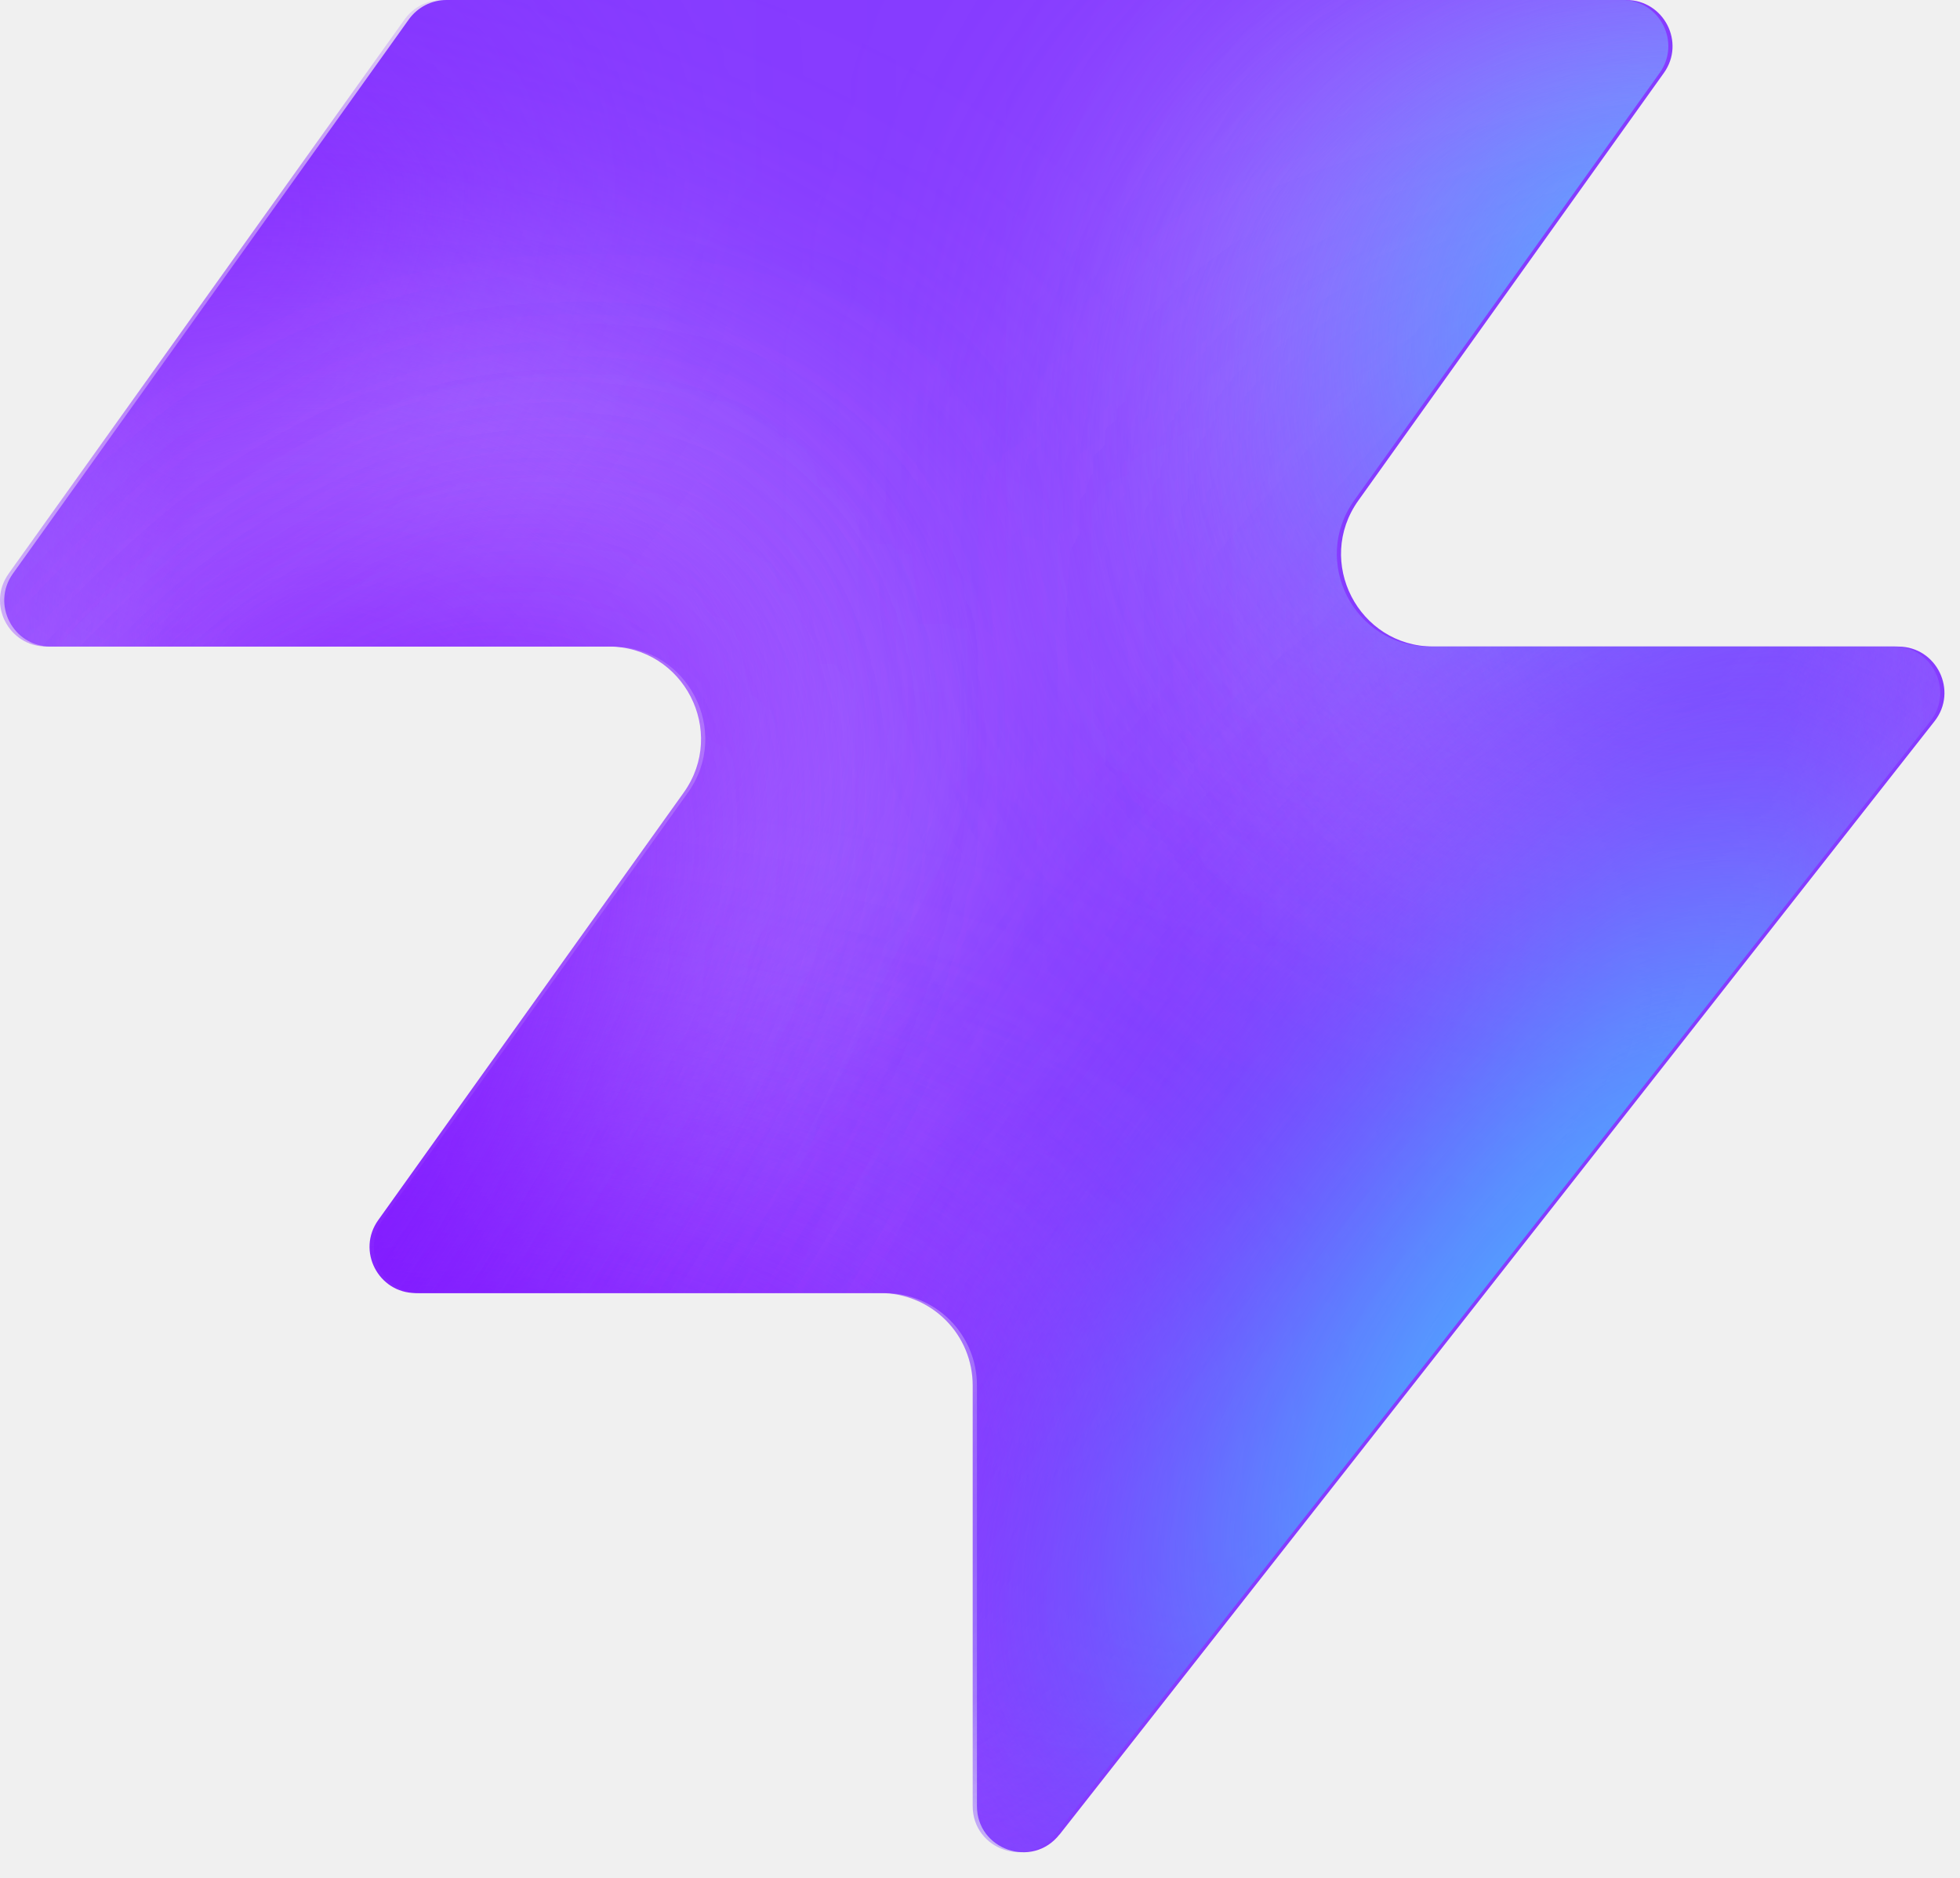
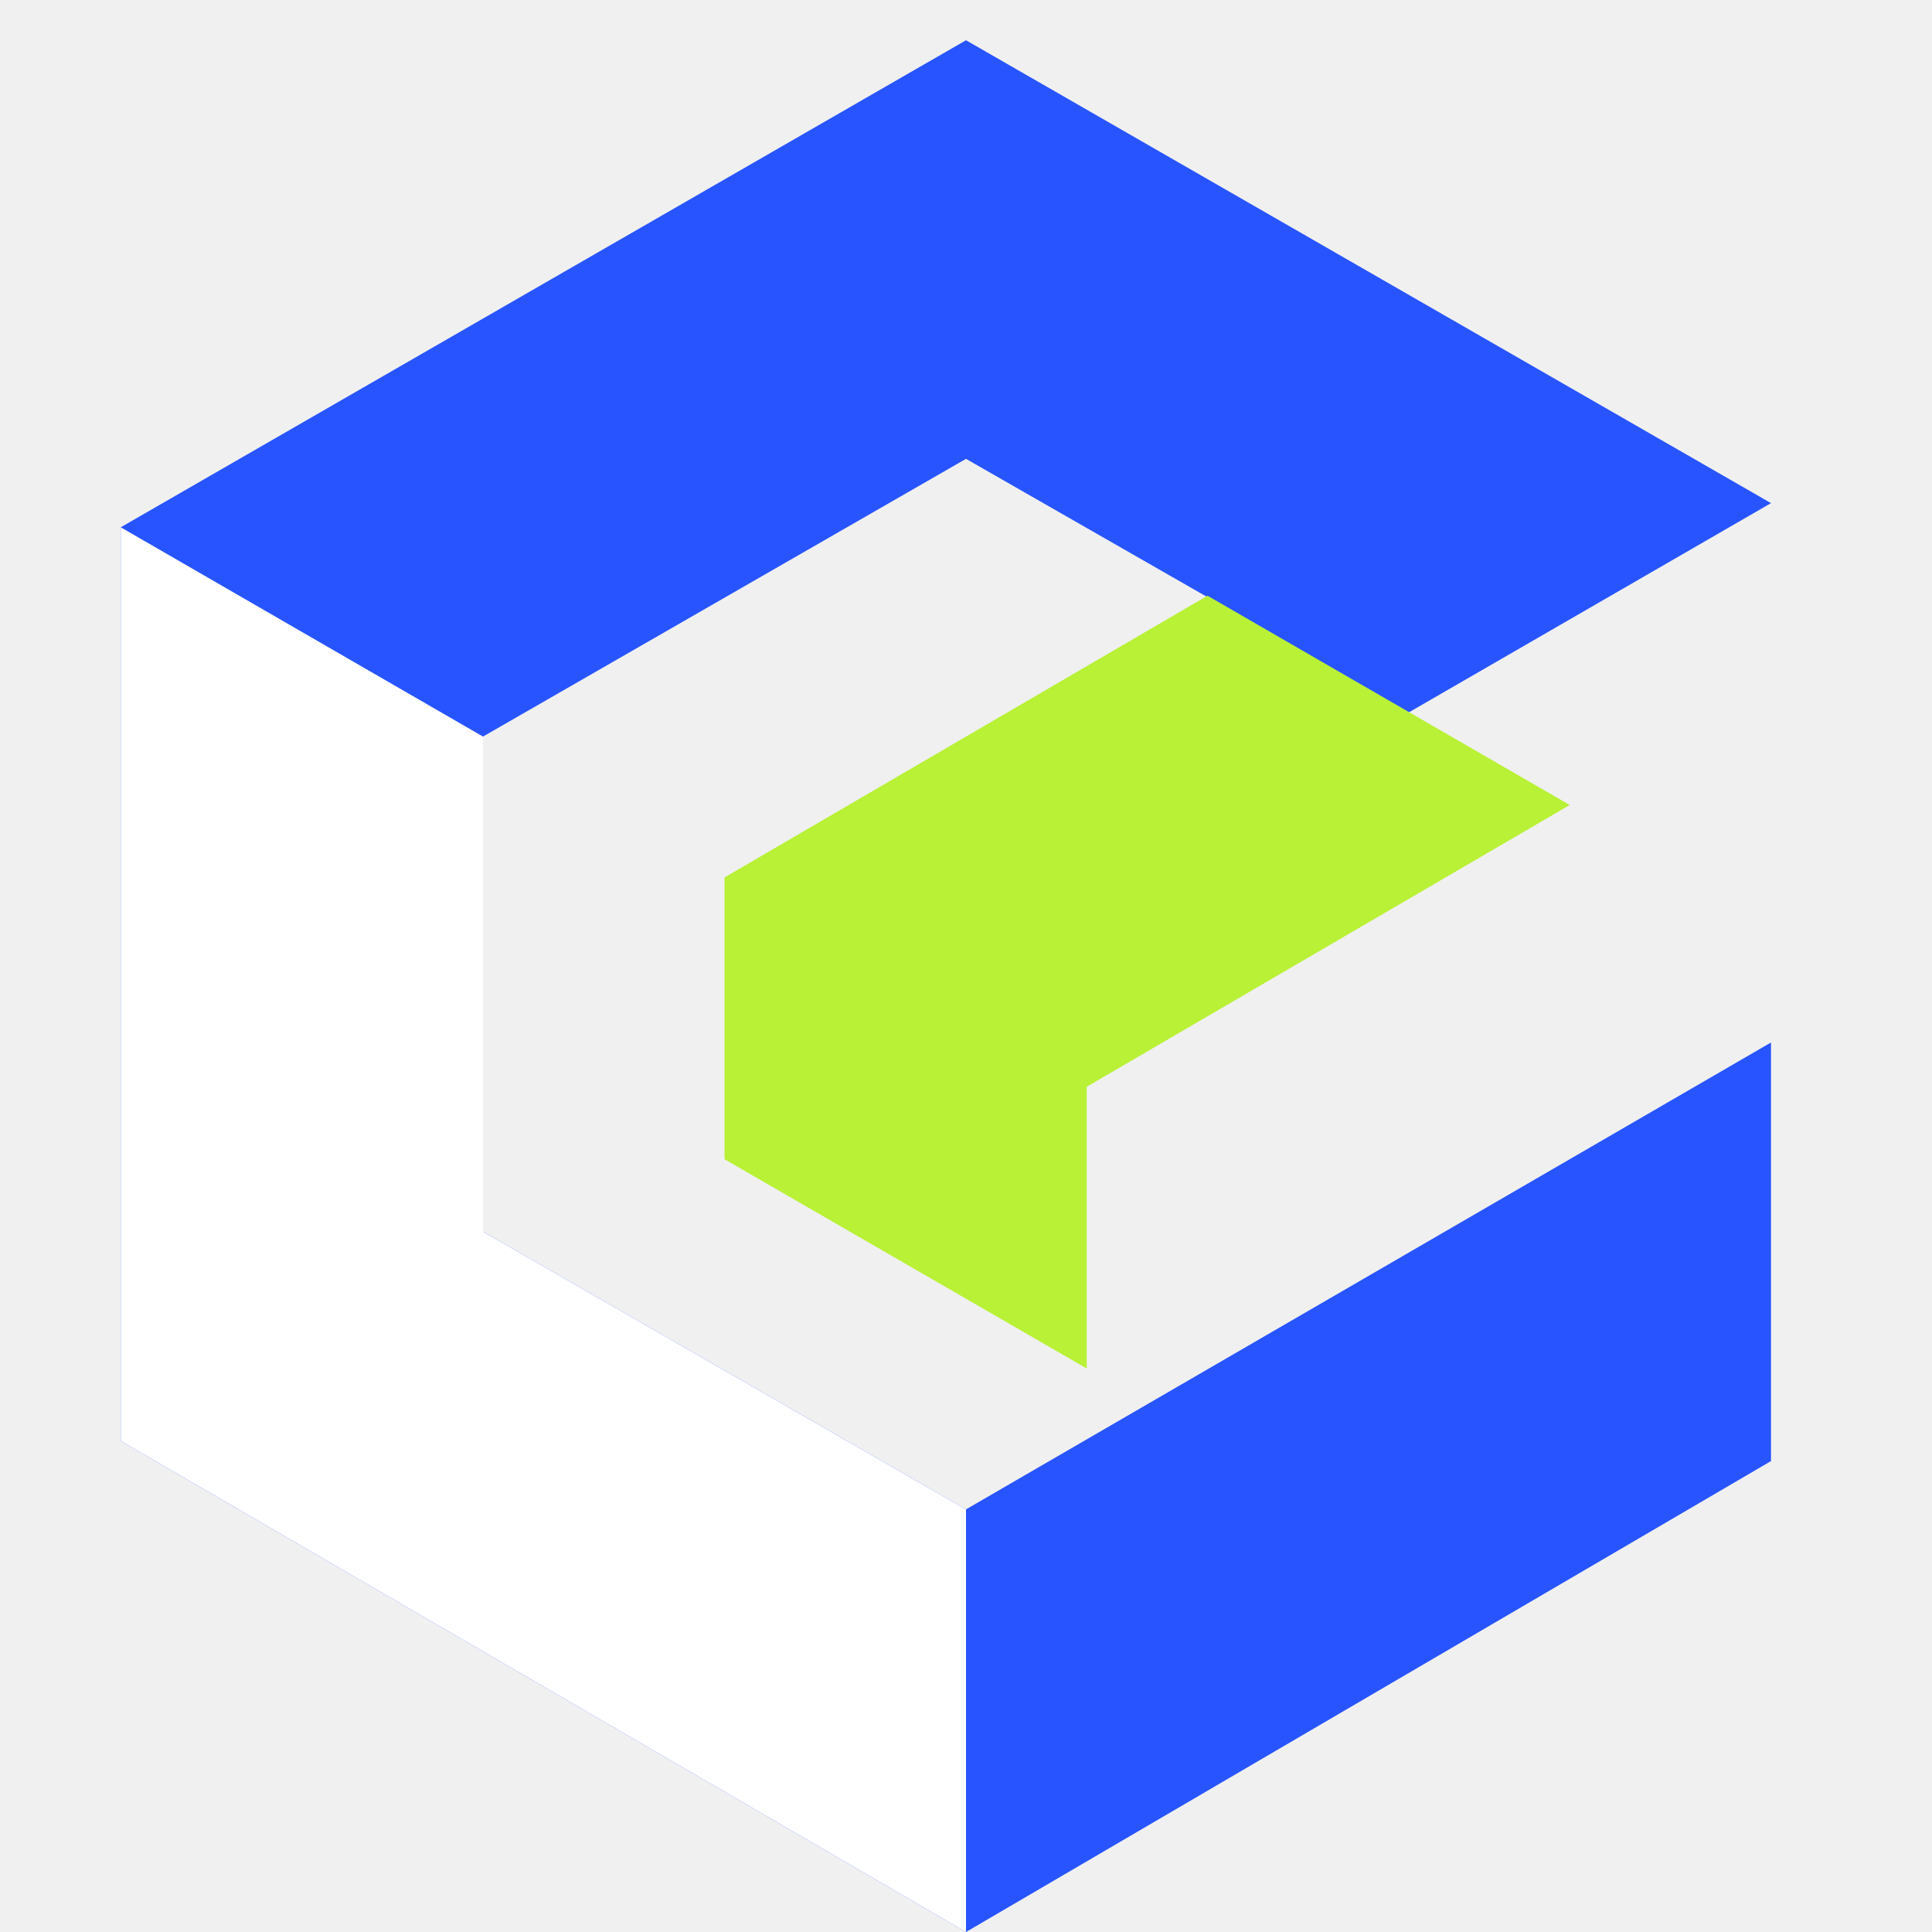
- <svg xmlns="http://www.w3.org/2000/svg" width="48" height="46" fill="none" viewBox="0 0 48 46">
-   <path fill="#863bff" d="M25.946 44.938c-.664.845-2.021.375-2.021-.698V33.937a2.26 2.26 0 0 0-2.262-2.262H10.287c-.92 0-1.456-1.04-.92-1.788l7.48-10.471c1.07-1.497 0-3.578-1.842-3.578H1.237c-.92 0-1.456-1.04-.92-1.788L10.013.474c.214-.297.556-.474.92-.474h28.894c.92 0 1.456 1.04.92 1.788l-7.48 10.471c-1.07 1.498 0 3.579 1.842 3.579h11.377c.943 0 1.473 1.088.89 1.83L25.947 44.94z" style="fill:#863bff;fill:color(display-p3 .525 .23 1);fill-opacity:1" />
-   <mask id="a" width="48" height="46" x="0" y="0" maskUnits="userSpaceOnUse" style="mask-type:alpha">
-     <path fill="#000" d="M25.842 44.938c-.664.844-2.021.375-2.021-.698V33.937a2.26 2.26 0 0 0-2.262-2.262H10.183c-.92 0-1.456-1.04-.92-1.788l7.48-10.471c1.07-1.498 0-3.579-1.842-3.579H1.133c-.92 0-1.456-1.04-.92-1.787L9.91.473c.214-.297.556-.474.92-.474h28.894c.92 0 1.456 1.04.92 1.788l-7.48 10.471c-1.07 1.498 0 3.578 1.842 3.578h11.377c.943 0 1.473 1.088.89 1.832L25.843 44.94z" style="fill:#000;fill-opacity:1" />
-   </mask>
-   <g mask="url(#a)">
-     <g filter="url(#b)">
-       <ellipse cx="5.508" cy="14.704" fill="#ede6ff" rx="5.508" ry="14.704" style="fill:#ede6ff;fill:color(display-p3 .927 .903 1);fill-opacity:1" transform="matrix(.00324 1 1 -.00324 -4.47 31.516)" />
-     </g>
-     <g filter="url(#c)">
-       <ellipse cx="10.399" cy="29.851" fill="#ede6ff" rx="10.399" ry="29.851" style="fill:#ede6ff;fill:color(display-p3 .927 .903 1);fill-opacity:1" transform="matrix(.00324 1 1 -.00324 -39.328 7.883)" />
-     </g>
-     <g filter="url(#d)">
-       <ellipse cx="5.508" cy="30.487" fill="#7e14ff" rx="5.508" ry="30.487" style="fill:#7e14ff;fill:color(display-p3 .492 .077 1);fill-opacity:1" transform="rotate(89.814 -25.913 -14.639)scale(1 -1)" />
-     </g>
-     <g filter="url(#e)">
-       <ellipse cx="5.508" cy="30.599" fill="#7e14ff" rx="5.508" ry="30.599" style="fill:#7e14ff;fill:color(display-p3 .492 .077 1);fill-opacity:1" transform="rotate(89.814 -32.644 -3.334)scale(1 -1)" />
-     </g>
-     <g filter="url(#f)">
-       <ellipse cx="5.508" cy="30.599" fill="#7e14ff" rx="5.508" ry="30.599" style="fill:#7e14ff;fill:color(display-p3 .492 .077 1);fill-opacity:1" transform="matrix(.00324 1 1 -.00324 -34.34 30.47)" />
-     </g>
-     <g filter="url(#g)">
-       <ellipse cx="14.072" cy="22.078" fill="#ede6ff" rx="14.072" ry="22.078" style="fill:#ede6ff;fill:color(display-p3 .927 .903 1);fill-opacity:1" transform="rotate(93.35 24.506 48.493)scale(-1 1)" />
-     </g>
-     <g filter="url(#h)">
-       <ellipse cx="3.47" cy="21.501" fill="#7e14ff" rx="3.47" ry="21.501" style="fill:#7e14ff;fill:color(display-p3 .492 .077 1);fill-opacity:1" transform="rotate(89.009 28.708 47.59)scale(-1 1)" />
-     </g>
-     <g filter="url(#i)">
-       <ellipse cx="3.47" cy="21.501" fill="#7e14ff" rx="3.47" ry="21.501" style="fill:#7e14ff;fill:color(display-p3 .492 .077 1);fill-opacity:1" transform="rotate(89.009 28.708 47.59)scale(-1 1)" />
-     </g>
-     <g filter="url(#j)">
-       <ellipse cx=".387" cy="8.972" fill="#7e14ff" rx="4.407" ry="29.108" style="fill:#7e14ff;fill:color(display-p3 .492 .077 1);fill-opacity:1" transform="rotate(39.51 .387 8.972)" />
-     </g>
-     <g filter="url(#k)">
-       <ellipse cx="47.523" cy="-6.092" fill="#7e14ff" rx="4.407" ry="29.108" style="fill:#7e14ff;fill:color(display-p3 .492 .077 1);fill-opacity:1" transform="rotate(37.892 47.523 -6.092)" />
-     </g>
-     <g filter="url(#l)">
-       <ellipse cx="41.412" cy="6.333" fill="#47bfff" rx="5.971" ry="9.665" style="fill:#47bfff;fill:color(display-p3 .28 .748 1);fill-opacity:1" transform="rotate(37.892 41.412 6.333)" />
-     </g>
-     <g filter="url(#m)">
-       <ellipse cx="-1.879" cy="38.332" fill="#7e14ff" rx="4.407" ry="29.108" style="fill:#7e14ff;fill:color(display-p3 .492 .077 1);fill-opacity:1" transform="rotate(37.892 -1.88 38.332)" />
-     </g>
-     <g filter="url(#n)">
-       <ellipse cx="-1.879" cy="38.332" fill="#7e14ff" rx="4.407" ry="29.108" style="fill:#7e14ff;fill:color(display-p3 .492 .077 1);fill-opacity:1" transform="rotate(37.892 -1.88 38.332)" />
-     </g>
-     <g filter="url(#o)">
-       <ellipse cx="35.651" cy="29.907" fill="#7e14ff" rx="4.407" ry="29.108" style="fill:#7e14ff;fill:color(display-p3 .492 .077 1);fill-opacity:1" transform="rotate(37.892 35.651 29.907)" />
-     </g>
-     <g filter="url(#p)">
-       <ellipse cx="38.418" cy="32.4" fill="#47bfff" rx="5.971" ry="15.297" style="fill:#47bfff;fill:color(display-p3 .28 .748 1);fill-opacity:1" transform="rotate(37.892 38.418 32.4)" />
-     </g>
-   </g>
-   <defs>
-     <filter id="b" width="60.045" height="41.654" x="-19.77" y="16.149" color-interpolation-filters="sRGB" filterUnits="userSpaceOnUse">
-       <feFlood flood-opacity="0" result="BackgroundImageFix" />
-       <feBlend in="SourceGraphic" in2="BackgroundImageFix" result="shape" />
-       <feGaussianBlur result="effect1_foregroundBlur_2002_17158" stdDeviation="7.659" />
-     </filter>
-     <filter id="c" width="90.34" height="51.437" x="-54.613" y="-7.533" color-interpolation-filters="sRGB" filterUnits="userSpaceOnUse">
-       <feFlood flood-opacity="0" result="BackgroundImageFix" />
-       <feBlend in="SourceGraphic" in2="BackgroundImageFix" result="shape" />
-       <feGaussianBlur result="effect1_foregroundBlur_2002_17158" stdDeviation="7.659" />
-     </filter>
-     <filter id="d" width="79.355" height="29.4" x="-49.64" y="2.03" color-interpolation-filters="sRGB" filterUnits="userSpaceOnUse">
-       <feFlood flood-opacity="0" result="BackgroundImageFix" />
-       <feBlend in="SourceGraphic" in2="BackgroundImageFix" result="shape" />
-       <feGaussianBlur result="effect1_foregroundBlur_2002_17158" stdDeviation="4.596" />
-     </filter>
-     <filter id="e" width="79.579" height="29.4" x="-45.045" y="20.029" color-interpolation-filters="sRGB" filterUnits="userSpaceOnUse">
-       <feFlood flood-opacity="0" result="BackgroundImageFix" />
-       <feBlend in="SourceGraphic" in2="BackgroundImageFix" result="shape" />
-       <feGaussianBlur result="effect1_foregroundBlur_2002_17158" stdDeviation="4.596" />
-     </filter>
-     <filter id="f" width="79.579" height="29.4" x="-43.513" y="21.178" color-interpolation-filters="sRGB" filterUnits="userSpaceOnUse">
-       <feFlood flood-opacity="0" result="BackgroundImageFix" />
-       <feBlend in="SourceGraphic" in2="BackgroundImageFix" result="shape" />
-       <feGaussianBlur result="effect1_foregroundBlur_2002_17158" stdDeviation="4.596" />
-     </filter>
-     <filter id="g" width="74.749" height="58.852" x="15.756" y="-17.901" color-interpolation-filters="sRGB" filterUnits="userSpaceOnUse">
-       <feFlood flood-opacity="0" result="BackgroundImageFix" />
-       <feBlend in="SourceGraphic" in2="BackgroundImageFix" result="shape" />
-       <feGaussianBlur result="effect1_foregroundBlur_2002_17158" stdDeviation="7.659" />
-     </filter>
-     <filter id="h" width="61.377" height="25.362" x="23.548" y="2.284" color-interpolation-filters="sRGB" filterUnits="userSpaceOnUse">
-       <feFlood flood-opacity="0" result="BackgroundImageFix" />
-       <feBlend in="SourceGraphic" in2="BackgroundImageFix" result="shape" />
-       <feGaussianBlur result="effect1_foregroundBlur_2002_17158" stdDeviation="4.596" />
-     </filter>
-     <filter id="i" width="61.377" height="25.362" x="23.548" y="2.284" color-interpolation-filters="sRGB" filterUnits="userSpaceOnUse">
-       <feFlood flood-opacity="0" result="BackgroundImageFix" />
-       <feBlend in="SourceGraphic" in2="BackgroundImageFix" result="shape" />
-       <feGaussianBlur result="effect1_foregroundBlur_2002_17158" stdDeviation="4.596" />
-     </filter>
-     <filter id="j" width="56.045" height="63.649" x="-27.636" y="-22.853" color-interpolation-filters="sRGB" filterUnits="userSpaceOnUse">
-       <feFlood flood-opacity="0" result="BackgroundImageFix" />
-       <feBlend in="SourceGraphic" in2="BackgroundImageFix" result="shape" />
-       <feGaussianBlur result="effect1_foregroundBlur_2002_17158" stdDeviation="4.596" />
-     </filter>
-     <filter id="k" width="54.814" height="64.646" x="20.116" y="-38.415" color-interpolation-filters="sRGB" filterUnits="userSpaceOnUse">
-       <feFlood flood-opacity="0" result="BackgroundImageFix" />
-       <feBlend in="SourceGraphic" in2="BackgroundImageFix" result="shape" />
-       <feGaussianBlur result="effect1_foregroundBlur_2002_17158" stdDeviation="4.596" />
-     </filter>
-     <filter id="l" width="33.541" height="35.313" x="24.641" y="-11.323" color-interpolation-filters="sRGB" filterUnits="userSpaceOnUse">
-       <feFlood flood-opacity="0" result="BackgroundImageFix" />
-       <feBlend in="SourceGraphic" in2="BackgroundImageFix" result="shape" />
-       <feGaussianBlur result="effect1_foregroundBlur_2002_17158" stdDeviation="4.596" />
-     </filter>
-     <filter id="m" width="54.814" height="64.646" x="-29.286" y="6.009" color-interpolation-filters="sRGB" filterUnits="userSpaceOnUse">
-       <feFlood flood-opacity="0" result="BackgroundImageFix" />
-       <feBlend in="SourceGraphic" in2="BackgroundImageFix" result="shape" />
-       <feGaussianBlur result="effect1_foregroundBlur_2002_17158" stdDeviation="4.596" />
-     </filter>
-     <filter id="n" width="54.814" height="64.646" x="-29.286" y="6.009" color-interpolation-filters="sRGB" filterUnits="userSpaceOnUse">
-       <feFlood flood-opacity="0" result="BackgroundImageFix" />
-       <feBlend in="SourceGraphic" in2="BackgroundImageFix" result="shape" />
-       <feGaussianBlur result="effect1_foregroundBlur_2002_17158" stdDeviation="4.596" />
-     </filter>
-     <filter id="o" width="54.814" height="64.646" x="8.244" y="-2.416" color-interpolation-filters="sRGB" filterUnits="userSpaceOnUse">
-       <feFlood flood-opacity="0" result="BackgroundImageFix" />
-       <feBlend in="SourceGraphic" in2="BackgroundImageFix" result="shape" />
-       <feGaussianBlur result="effect1_foregroundBlur_2002_17158" stdDeviation="4.596" />
-     </filter>
-     <filter id="p" width="39.409" height="43.623" x="18.713" y="10.588" color-interpolation-filters="sRGB" filterUnits="userSpaceOnUse">
-       <feFlood flood-opacity="0" result="BackgroundImageFix" />
-       <feBlend in="SourceGraphic" in2="BackgroundImageFix" result="shape" />
-       <feGaussianBlur result="effect1_foregroundBlur_2002_17158" stdDeviation="4.596" />
-     </filter>
-   </defs>
+ <svg xmlns="http://www.w3.org/2000/svg" viewBox="0 0 48 48">
+   <path fill="#2854FF" d="M24 1 44 12.5 35 17.7 24 11.4 12 18.3v12.3l12 6.9 20-11.6v10.4L24 48 3 35.8V13.1Z" />
+   <path fill="#FFFFFF" d="m3 13.1 9 5.2v12.3l12 6.9V48L3 35.8Z" />
+   <path fill="#B8F135" d="m18 21.8 12-7 9 5.2-12 7v7l-9-5.2Z" />
</svg>
